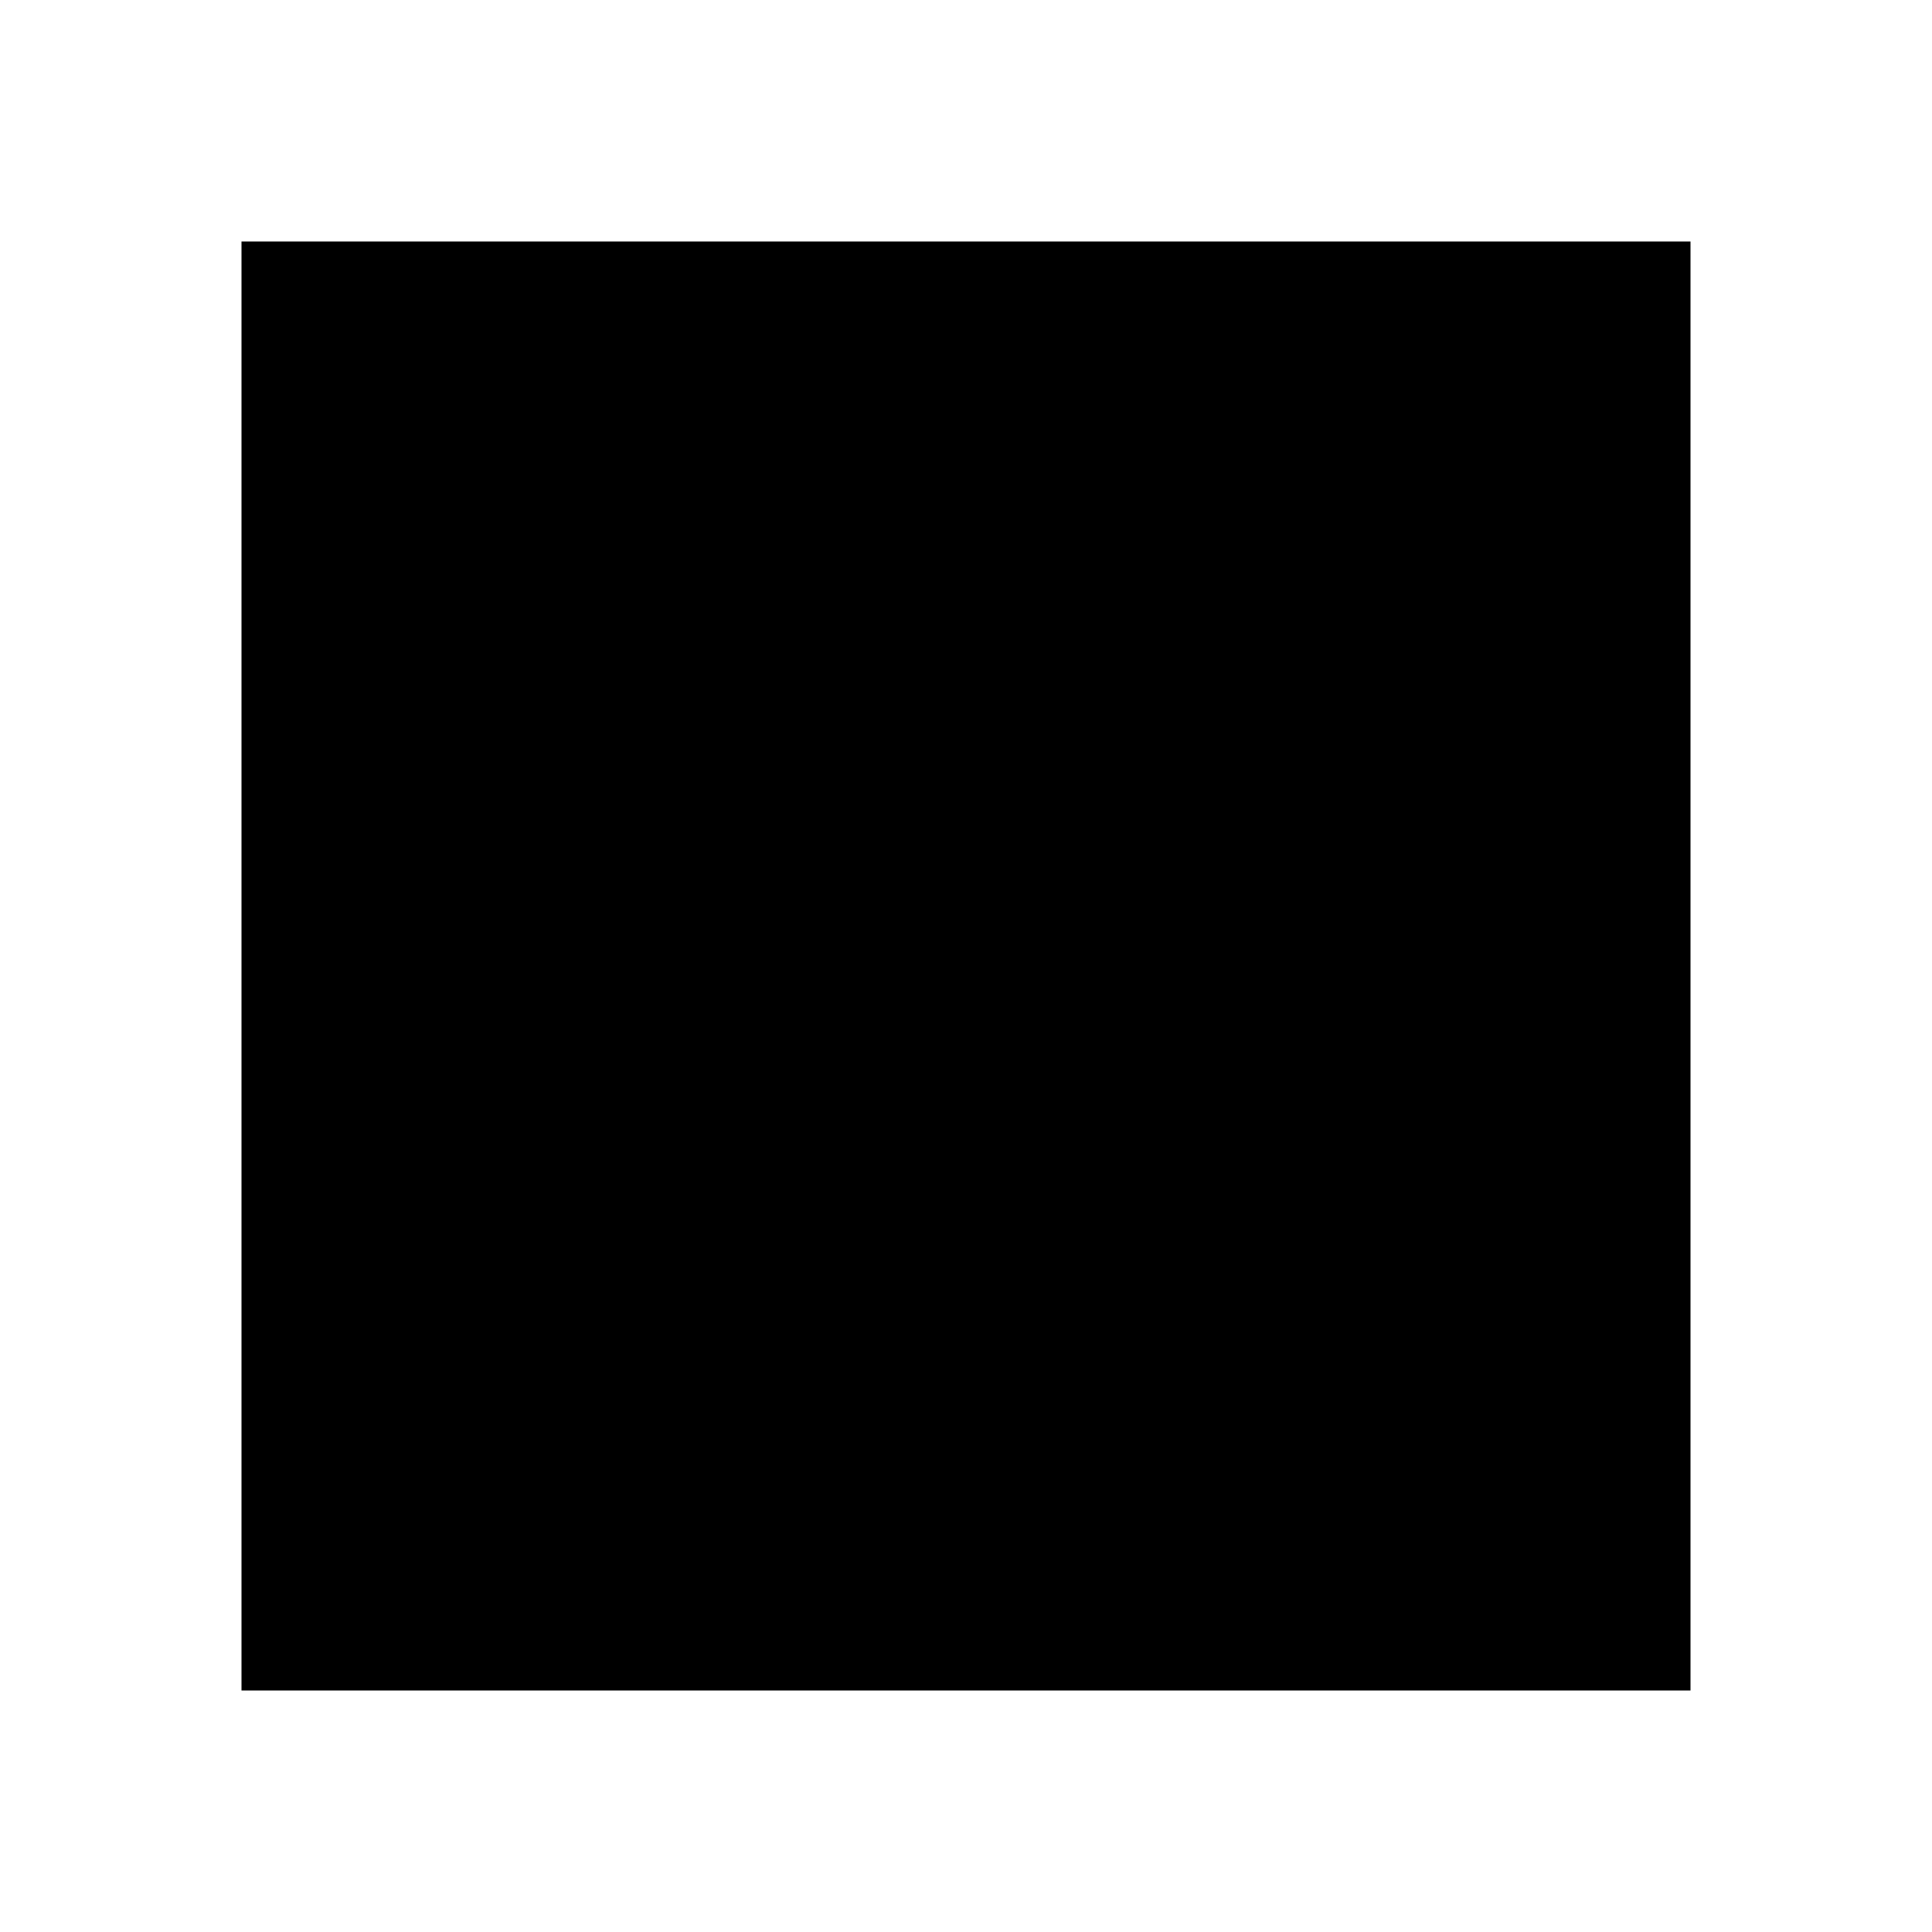
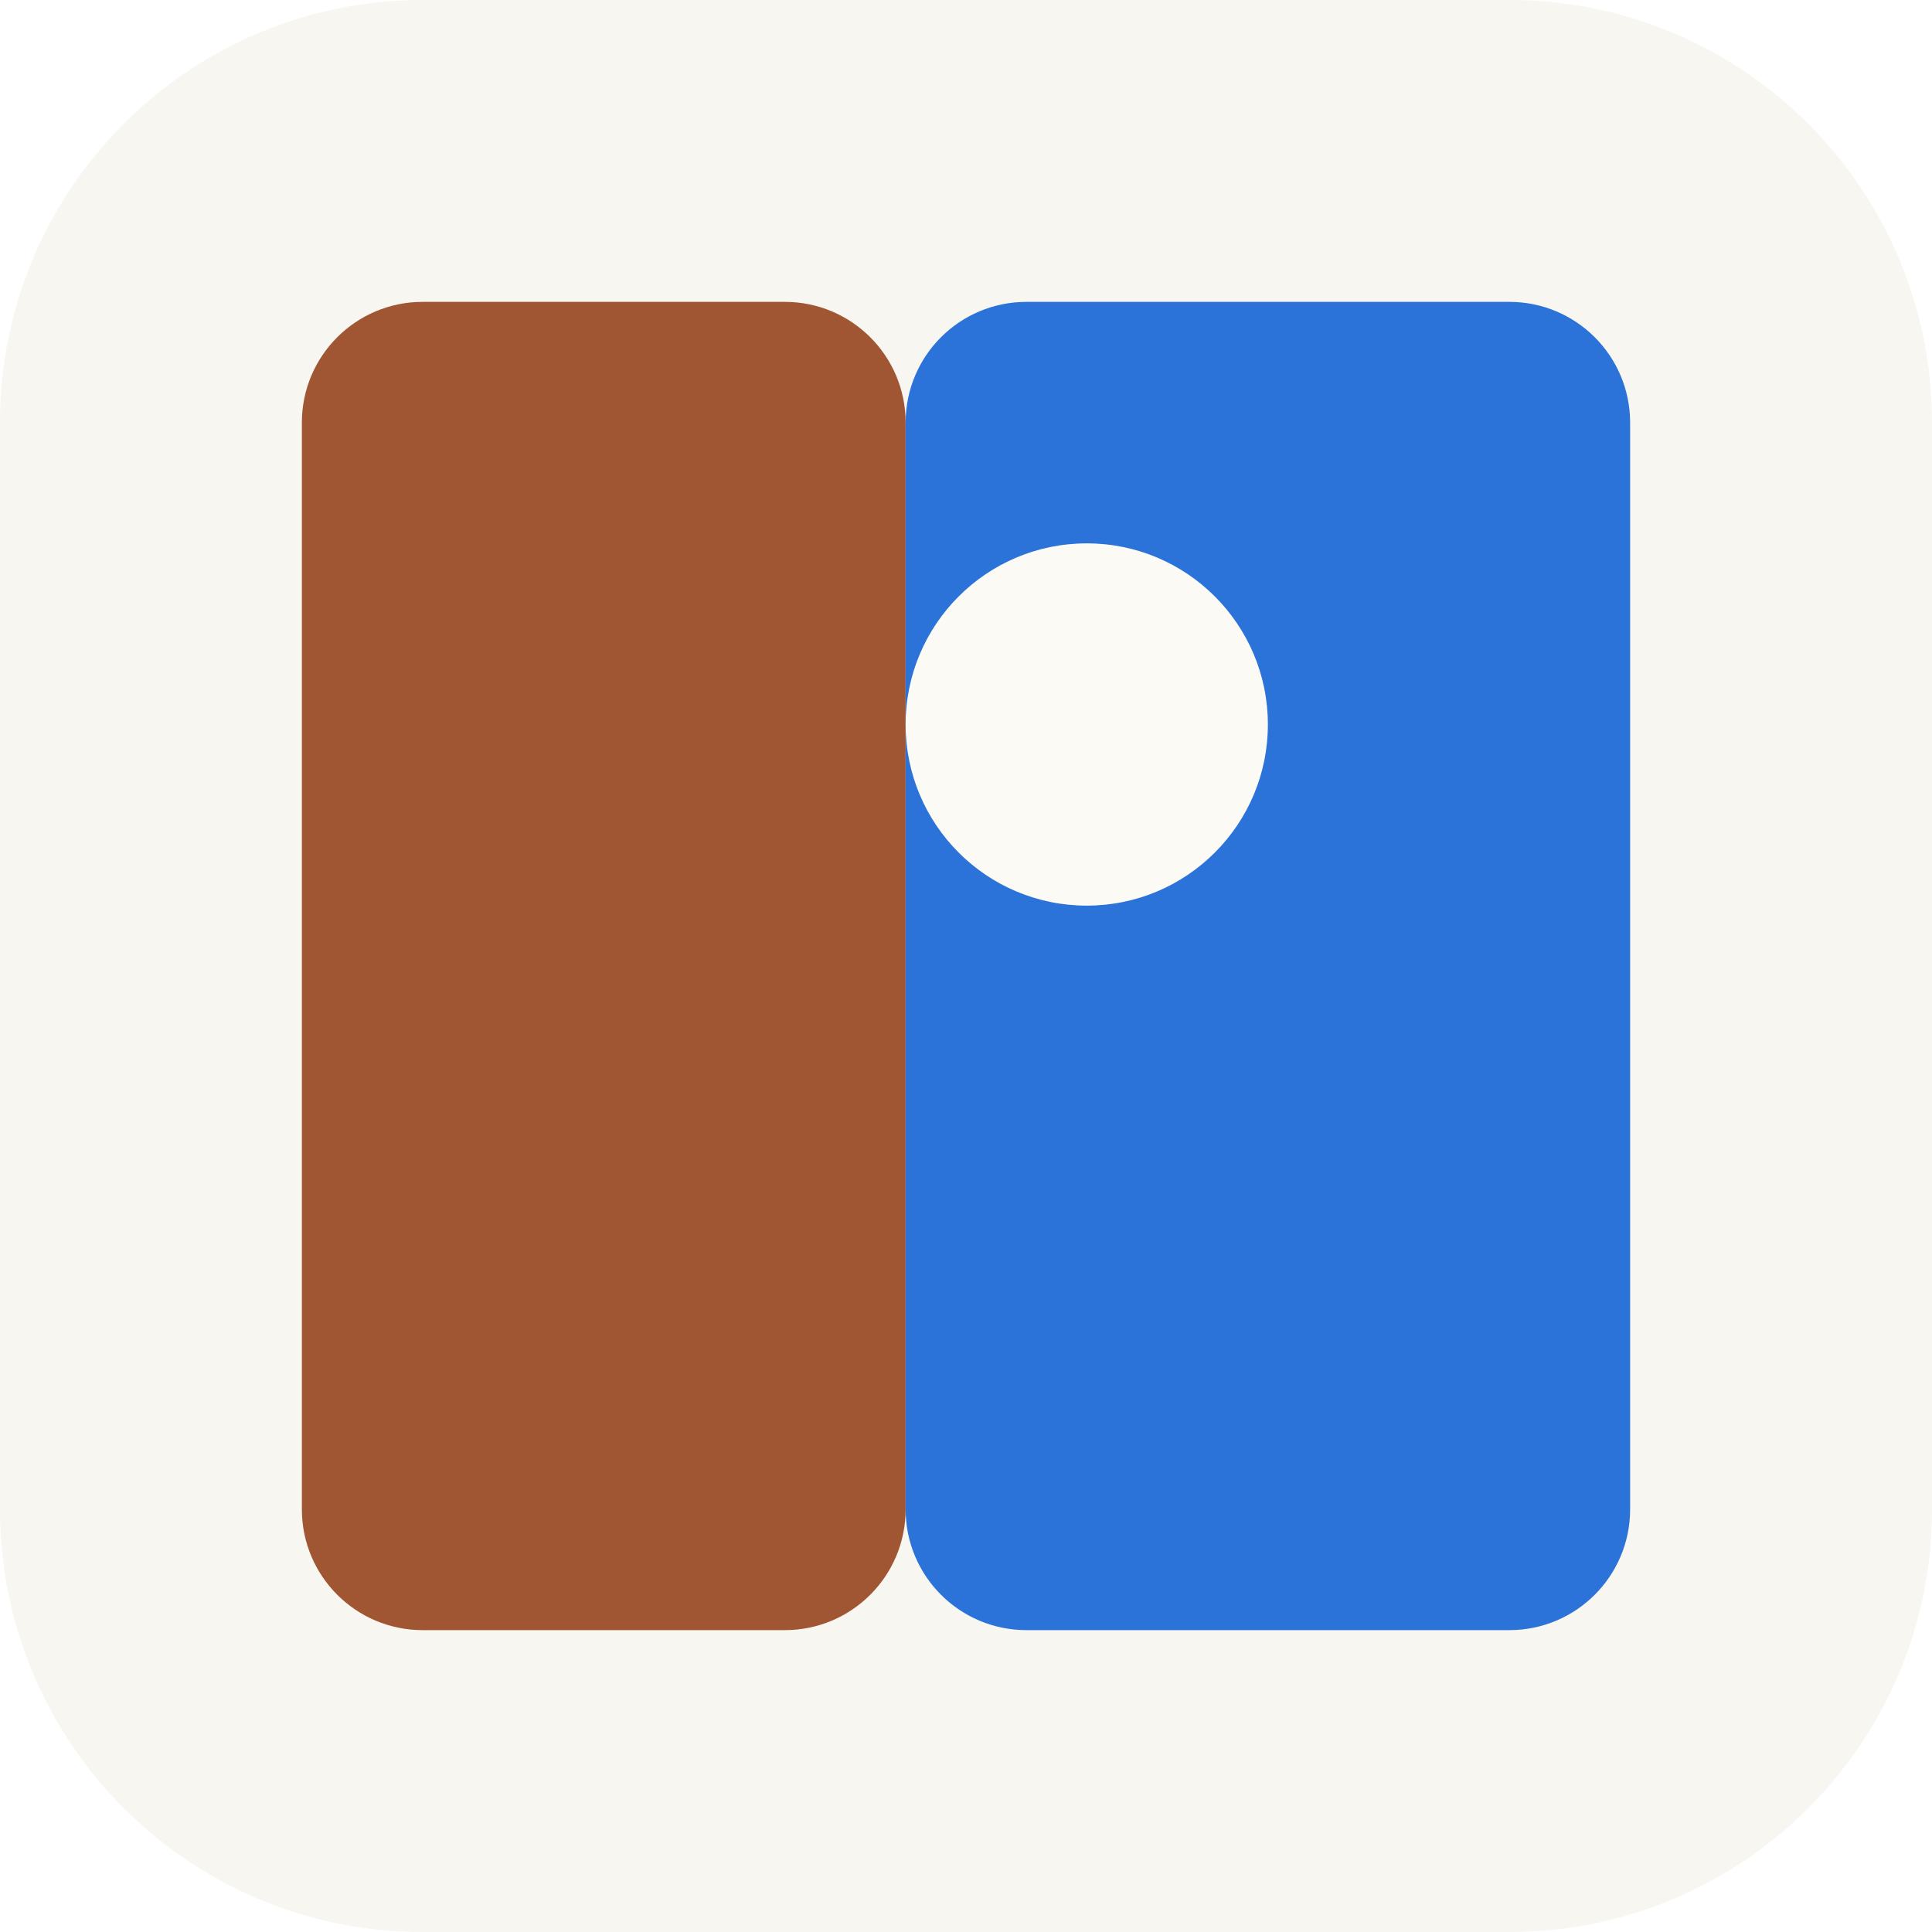
<svg xmlns="http://www.w3.org/2000/svg" viewBox="0 0 32 32">
-   <rect x="4" y="4" width="12" height="24" fill="oklch(0.52 0.11 45)" />
-   <rect x="16" y="4" width="12" height="24" fill="oklch(0.58 0.18 253)" />
+   <rect width="32" height="32" rx="7" fill="#f8f6f0" />
+   <rect x="5" y="5" width="10" height="22" rx="2" fill="#a05533" />
+   <rect x="15" y="5" width="12" height="22" rx="2" fill="#2c73d9" />
+   <circle cx="18" cy="12" r="3" fill="#fbfaf5" />
</svg>
